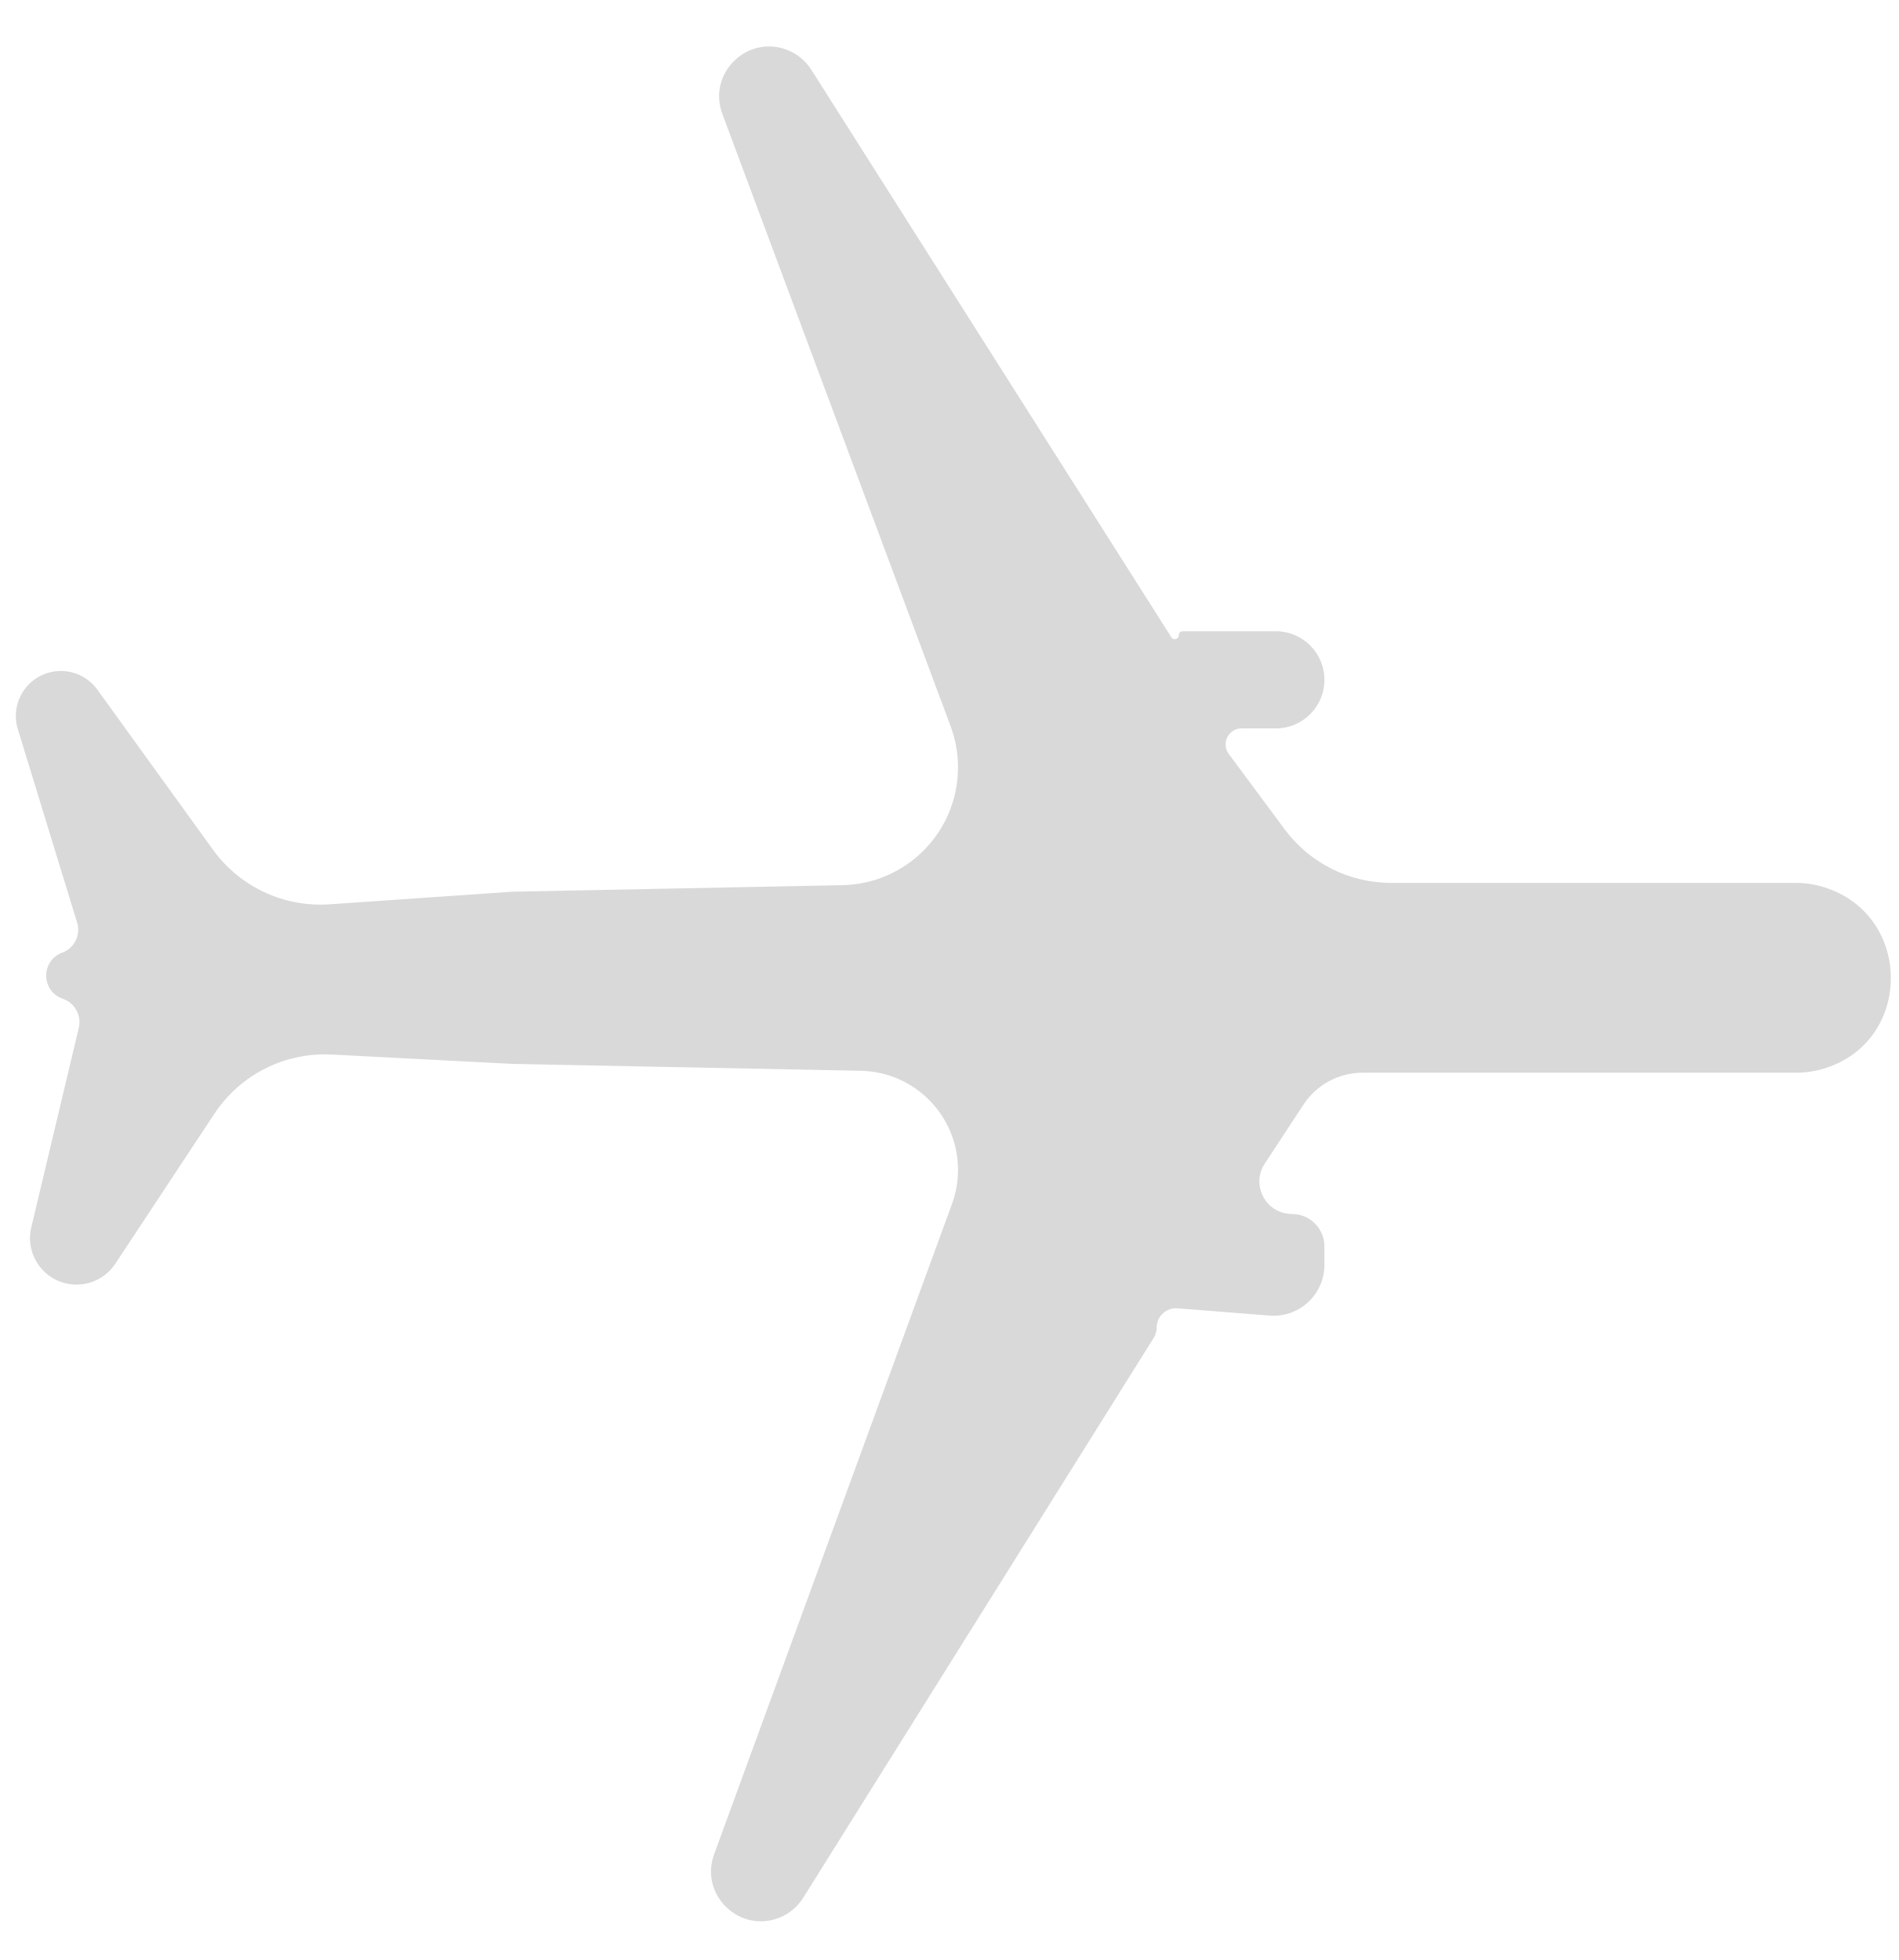
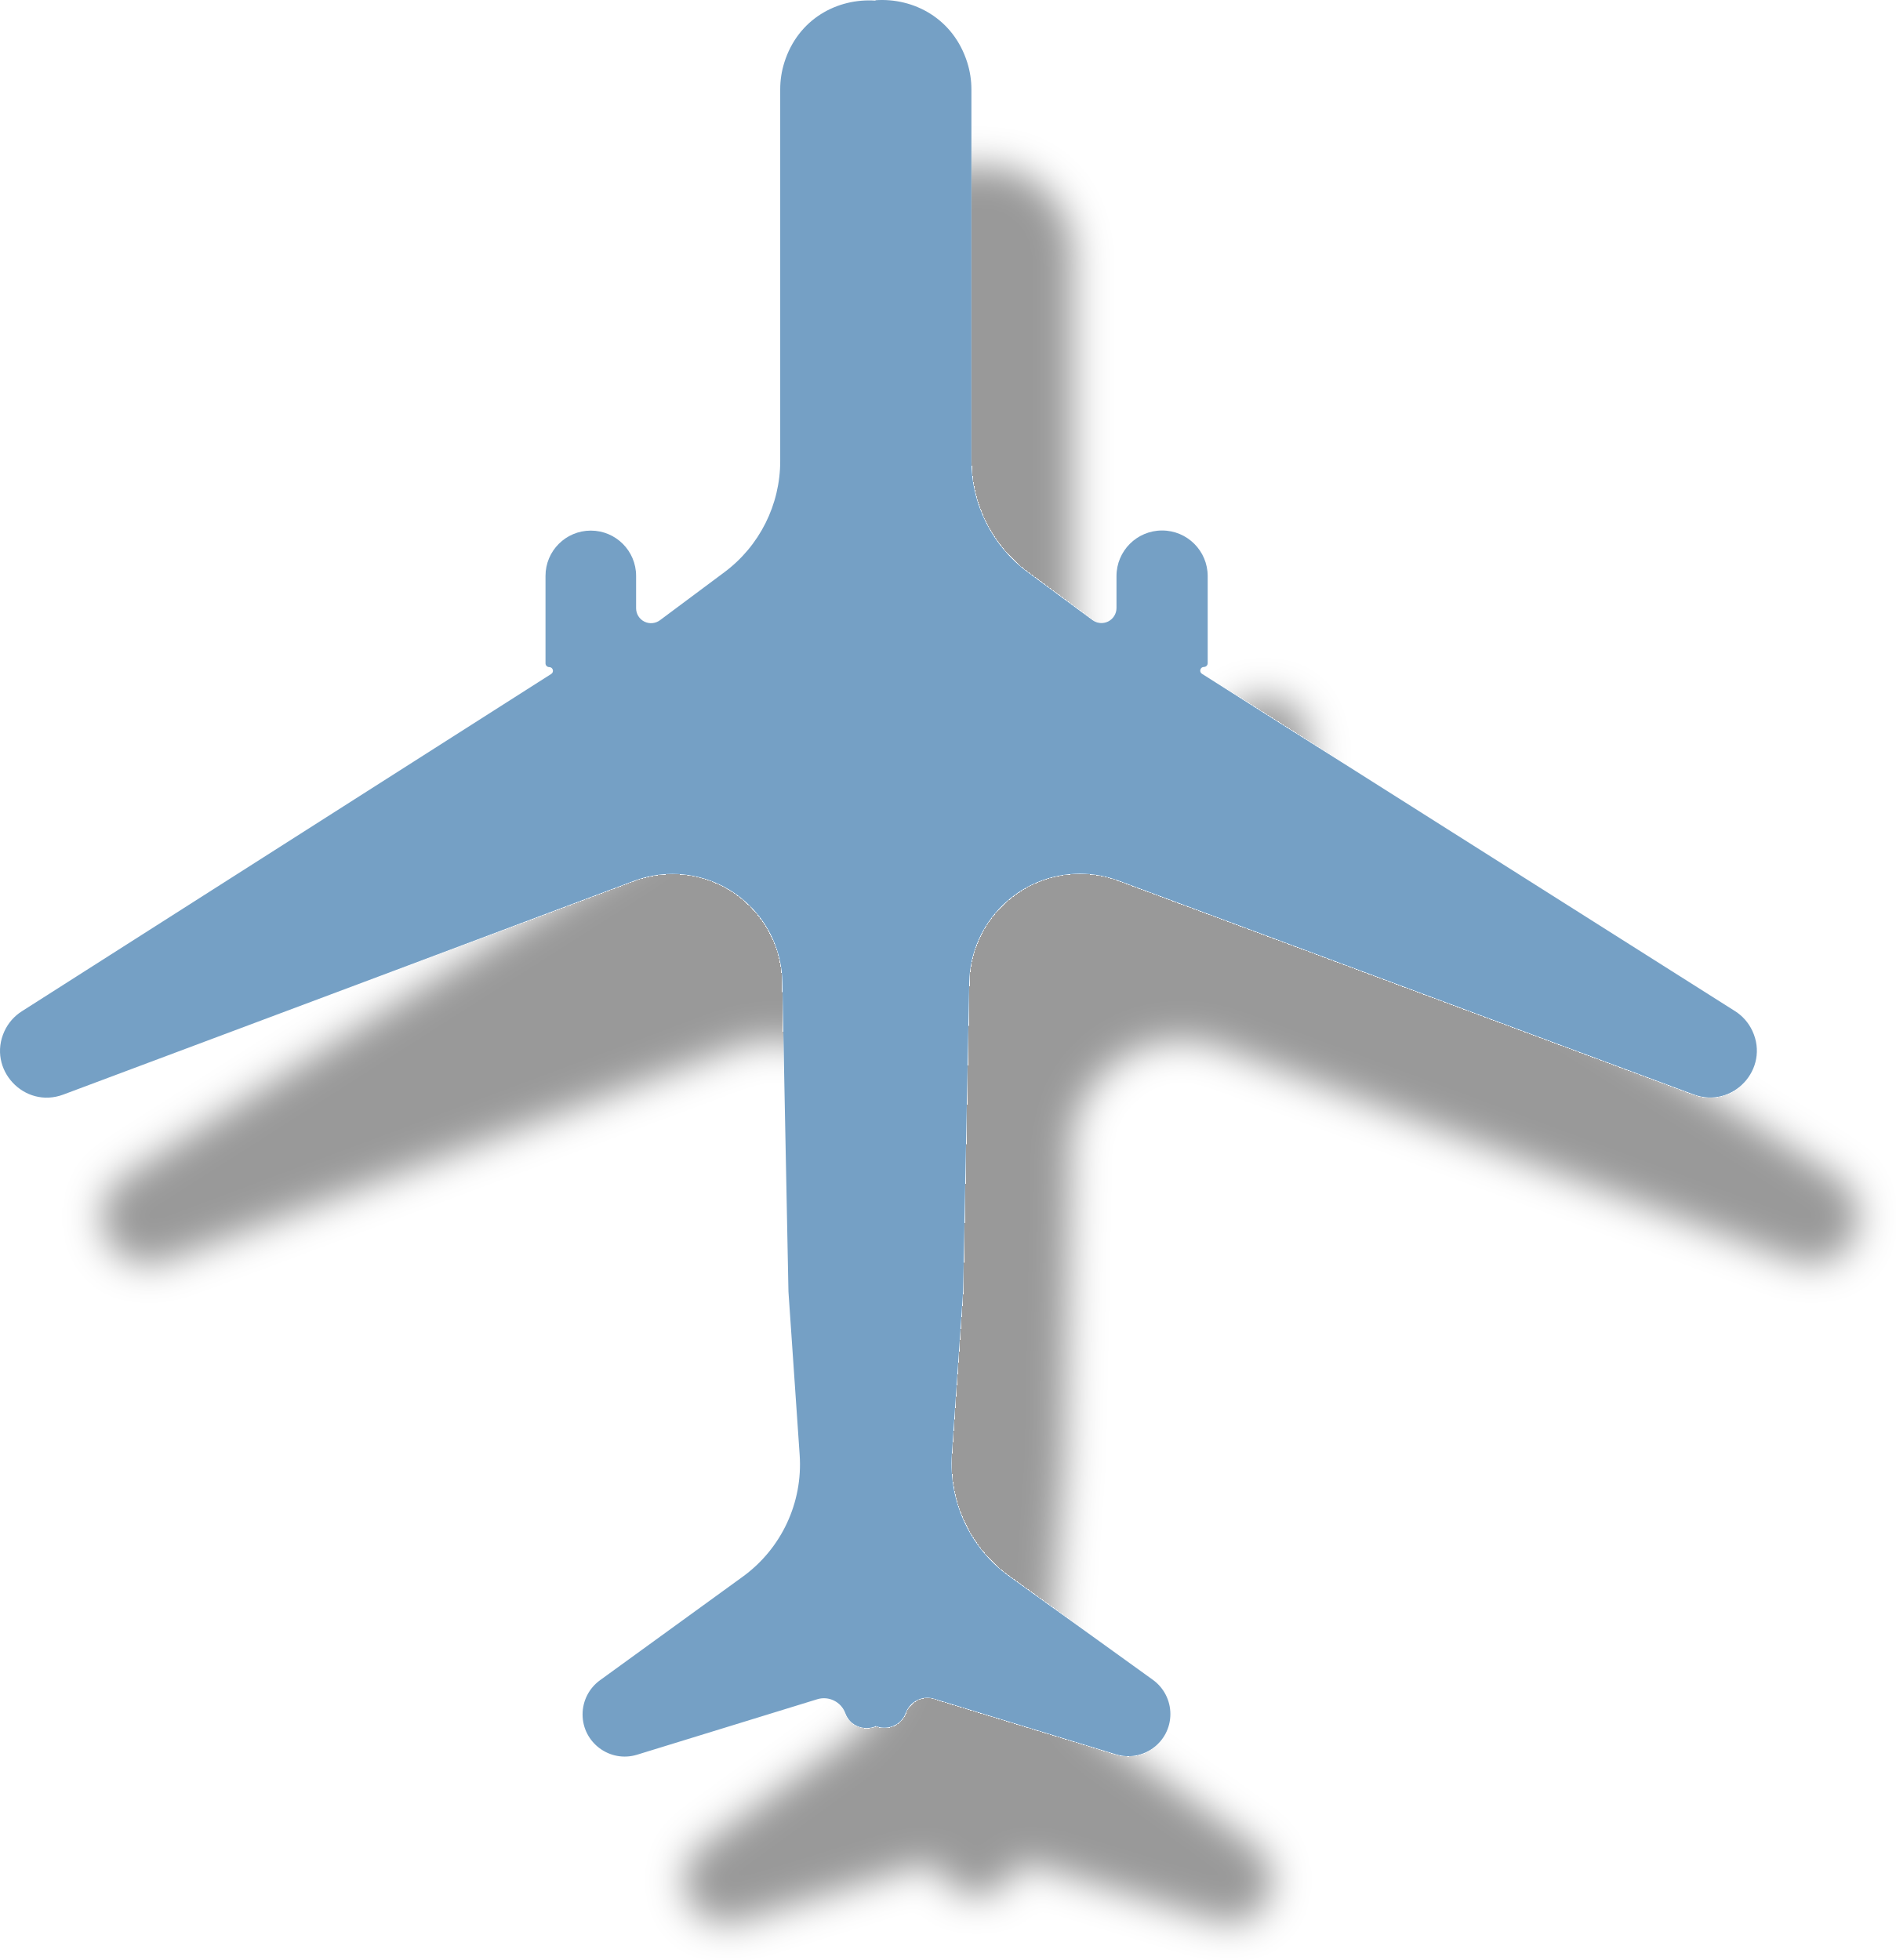
- <svg xmlns="http://www.w3.org/2000/svg" width="215" height="222" viewBox="0 0 215 222" fill="none">
-   <path d="M157.549 100H203.371C204.451 100 205.527 100.163 206.559 100.483C216.708 103.628 216.68 118.045 206.491 121.059C205.502 121.351 204.476 121.5 203.445 121.5H154.319C151.623 121.5 149.109 122.857 147.63 125.111L143.241 131.799C141.635 134.247 143.391 137.5 146.319 137.5C148.352 137.5 150 139.148 150 141.181V143.264C150 146.625 147.134 149.274 143.783 149.009L133.363 148.187C132.089 148.086 131 149.093 131 150.371C131 150.782 130.884 151.185 130.666 151.533L90.967 214.955C90.338 215.959 89.409 216.741 88.312 217.188C83.775 219.036 79.198 214.623 80.881 210.021L107.817 136.368C108.269 135.132 108.5 133.827 108.5 132.511C108.5 126.395 103.606 121.403 97.491 121.282L58 120.5L37.565 119.443C32.258 119.169 27.202 121.723 24.274 126.157L13.061 143.136C12.086 144.612 10.436 145.5 8.667 145.5C5.265 145.5 2.756 142.323 3.544 139.014L8.922 116.426C9.252 115.042 8.495 113.63 7.159 113.138L7.045 113.096C4.632 112.206 4.632 108.794 7.045 107.904C8.422 107.397 9.164 105.902 8.733 104.498L2.02 82.591C1.016 79.314 3.466 76 6.894 76C8.53 76 10.068 76.786 11.026 78.113L24.121 96.245C27.155 100.446 32.143 102.783 37.313 102.427L58 101L95.411 100.259C102.681 100.115 108.5 94.18 108.5 86.908C108.5 85.316 108.215 83.736 107.659 82.244L81.812 12.908C80.046 8.17 84.908 3.672 89.494 5.801C90.477 6.257 91.309 6.987 91.889 7.902L132.67 72.191C132.911 72.572 133.5 72.401 133.5 71.95C133.5 71.701 133.702 71.5 133.95 71.5H144.5C147.538 71.5 150 73.962 150 77C150 80.038 147.538 82.5 144.5 82.5H140.621C139.934 82.5 139.306 82.888 138.999 83.503C138.693 84.115 138.757 84.846 139.164 85.395L145.502 93.938C148.332 97.751 152.8 100 157.549 100Z" fill="#D9D9D9" />
+ <svg xmlns="http://www.w3.org/2000/svg" width="205" height="212" viewBox="0 0 205 212" fill="none">
+   <g filter="url(#filter0_d_139_69)">
+     <path d="M94.682 0.024C98.802 -0.261 103.099 1.983 104.607 6.76C104.903 7.699 105.055 8.681 105.055 9.666V49.819C105.055 54.574 107.309 59.047 111.13 61.876L118.151 67.072C118.642 67.436 119.297 67.493 119.844 67.221C120.396 66.945 120.745 66.381 120.745 65.765V62.31C120.746 59.586 122.953 57.379 125.676 57.379C128.399 57.379 130.607 59.586 130.608 62.31V71.735C130.607 71.958 130.427 72.139 130.204 72.139C129.801 72.139 129.649 72.666 129.99 72.882L187.631 109.361C188.451 109.88 189.104 110.624 189.513 111.503C191.421 115.605 187.4 119.959 183.159 118.382L120.972 95.253C119.636 94.756 118.222 94.502 116.797 94.502C110.275 94.502 104.951 99.72 104.822 106.241L104.158 139.676L102.941 157.291C102.583 162.468 104.926 167.463 109.136 170.496L124.679 181.695C125.868 182.552 126.573 183.93 126.573 185.396C126.572 188.46 123.61 190.652 120.679 189.756L101.019 183.745C99.761 183.361 98.422 184.024 97.967 185.258C97.433 186.705 95.886 187.181 94.683 186.69V186.73C93.486 187.219 91.946 186.744 91.417 185.303C90.966 184.073 89.631 183.411 88.379 183.797L68.904 189.793C65.973 190.695 63.004 188.502 63.003 185.435C63.003 183.974 63.703 182.601 64.885 181.743L80.325 170.54C84.509 167.505 86.835 162.529 86.481 157.372L85.269 139.712L84.608 106.176C84.48 99.705 79.198 94.525 72.726 94.525C71.303 94.525 69.891 94.781 68.558 95.28L6.849 118.392C2.615 119.977 -1.414 115.635 0.482 111.531C0.888 110.652 1.539 109.907 2.356 109.387L59.614 72.897C59.953 72.681 59.8 72.156 59.398 72.156C59.176 72.156 58.996 71.976 58.995 71.754V62.29C58.995 59.585 61.189 57.392 63.894 57.392C66.599 57.392 68.792 59.585 68.792 62.29V65.791C68.792 66.401 69.137 66.96 69.683 67.234C70.229 67.508 70.883 67.451 71.373 67.086L78.343 61.891C82.141 59.06 84.378 54.601 84.378 49.864V9.646C84.378 8.674 84.527 7.704 84.818 6.776C86.308 2.019 90.584 -0.216 94.682 0.067V0.024Z" fill="#75A0C5" />
+   </g>
+   <defs>
+     <filter id="filter0_d_139_69" x="0" y="0" width="205.001" height="211.998" filterUnits="userSpaceOnUse" color-interpolation-filters="sRGB">
+       <feFlood flood-opacity="0" result="BackgroundImageFix" />
+       <feColorMatrix in="SourceAlpha" type="matrix" values="0 0 0 0 0 0 0 0 0 0 0 0 0 0 0 0 0 0 127 0" result="hardAlpha" />
+       <feOffset dx="11" dy="18" />
+       <feGaussianBlur stdDeviation="2" />
+       <feComposite in2="hardAlpha" operator="out" />
+       <feColorMatrix type="matrix" values="0 0 0 0 0 0 0 0 0 0 0 0 0 0 0 0 0 0 0.4 0" />
+       <feBlend mode="normal" in2="BackgroundImageFix" result="effect1_dropShadow_139_69" />
+       <feBlend mode="normal" in="SourceGraphic" in2="effect1_dropShadow_139_69" result="shape" />
+     </filter>
+   </defs>
</svg>
